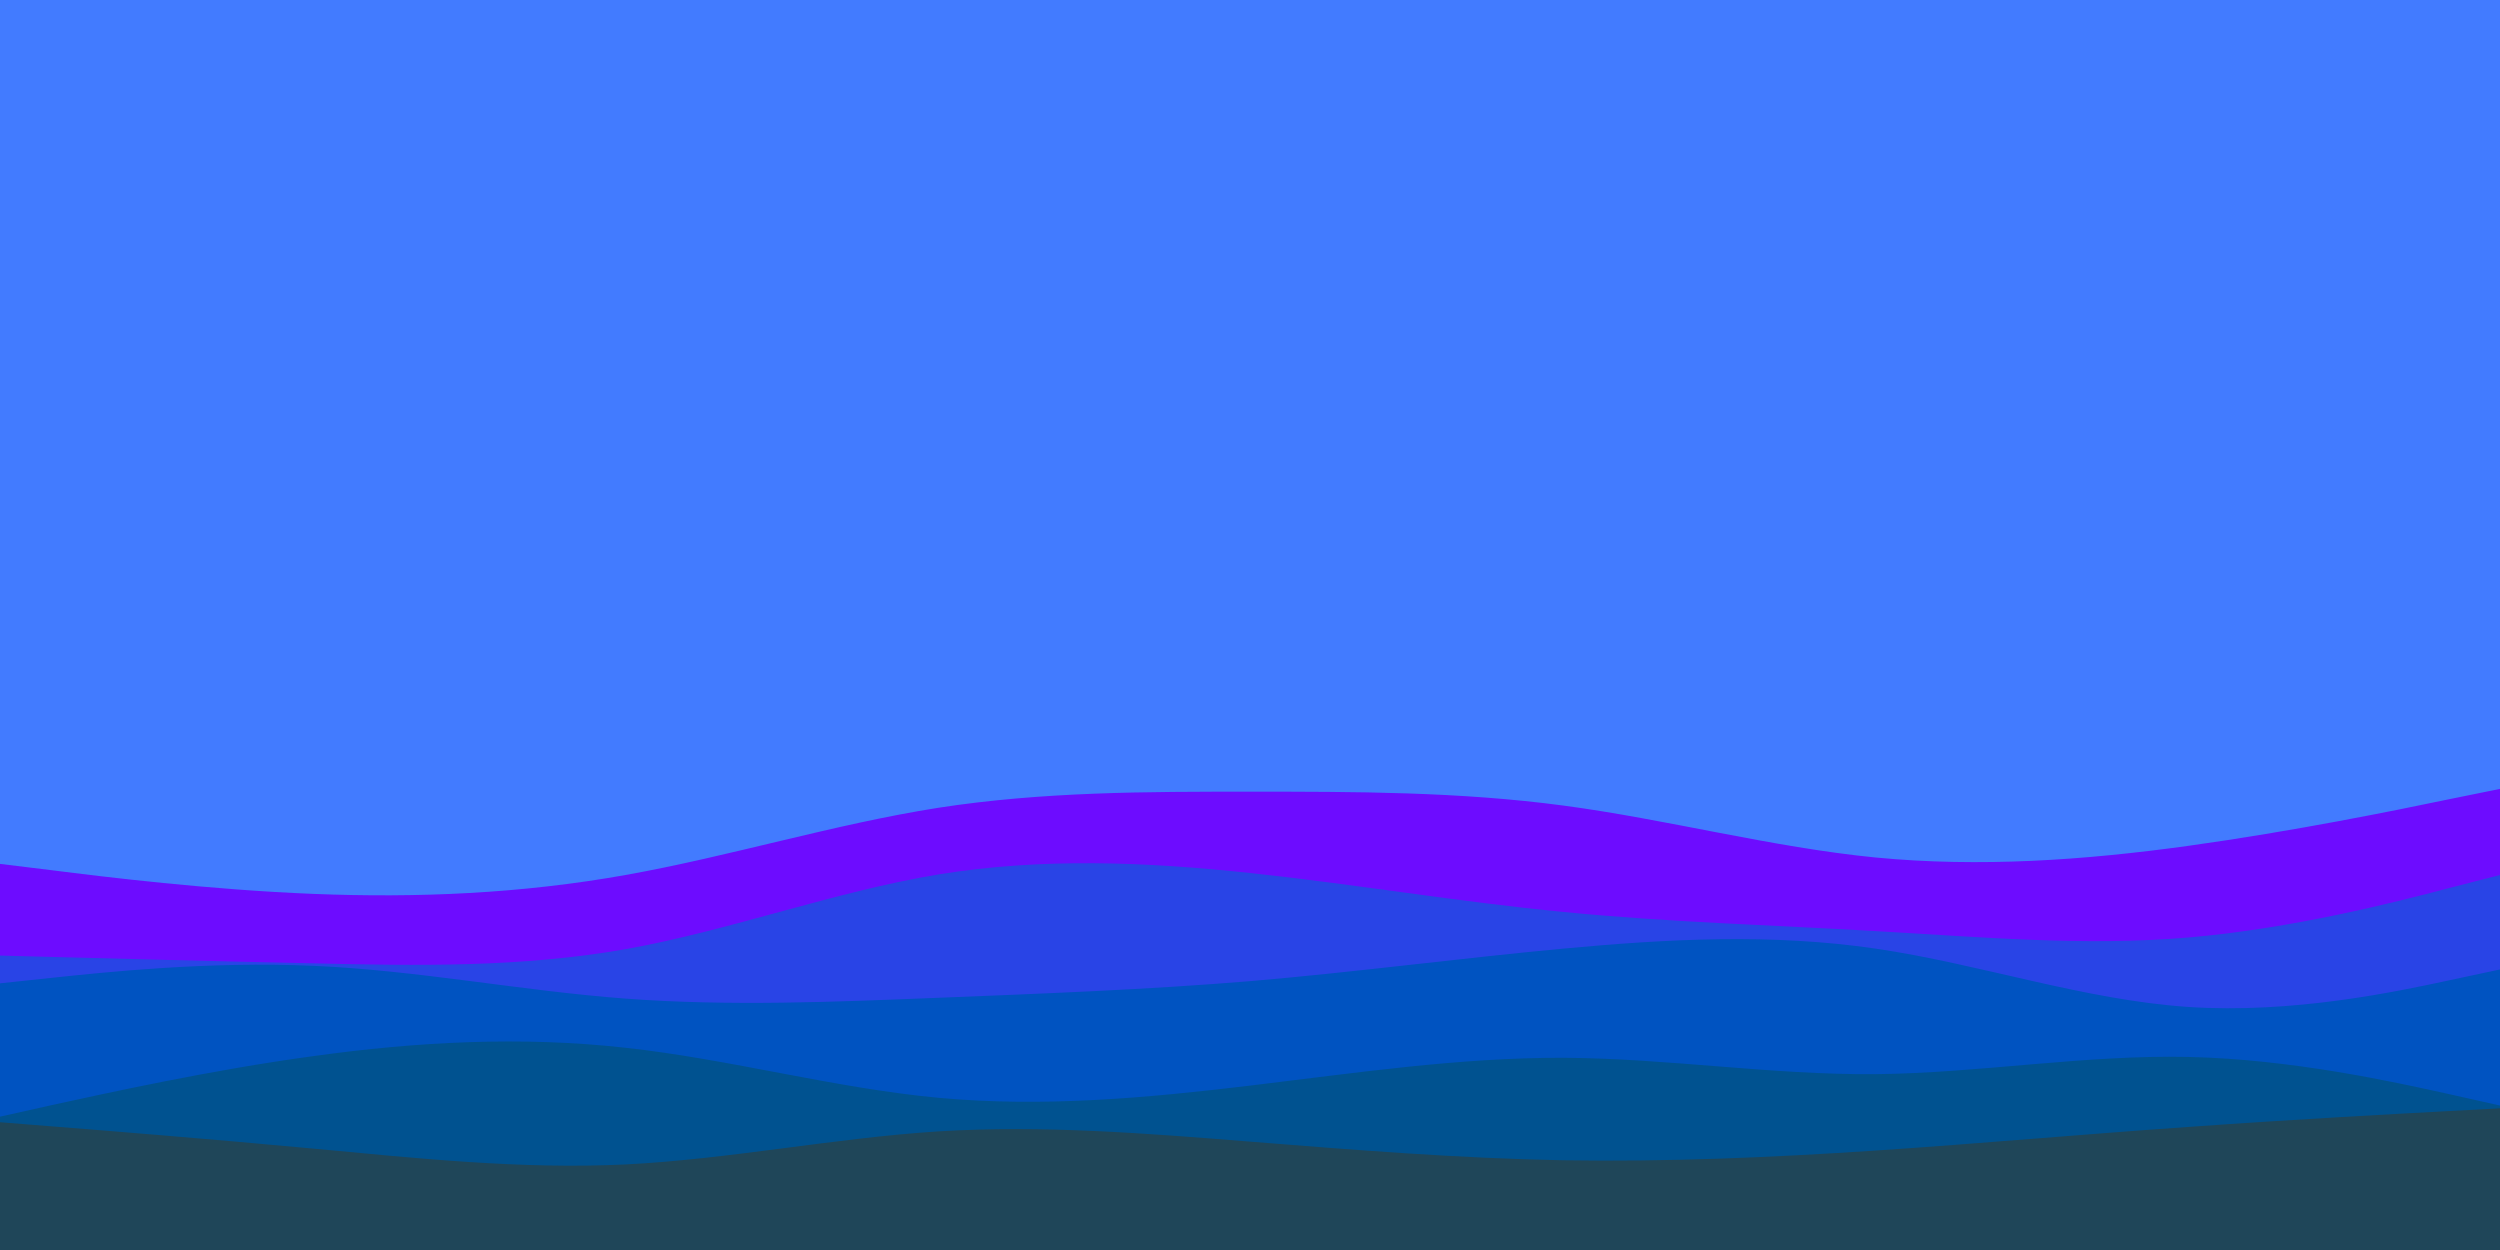
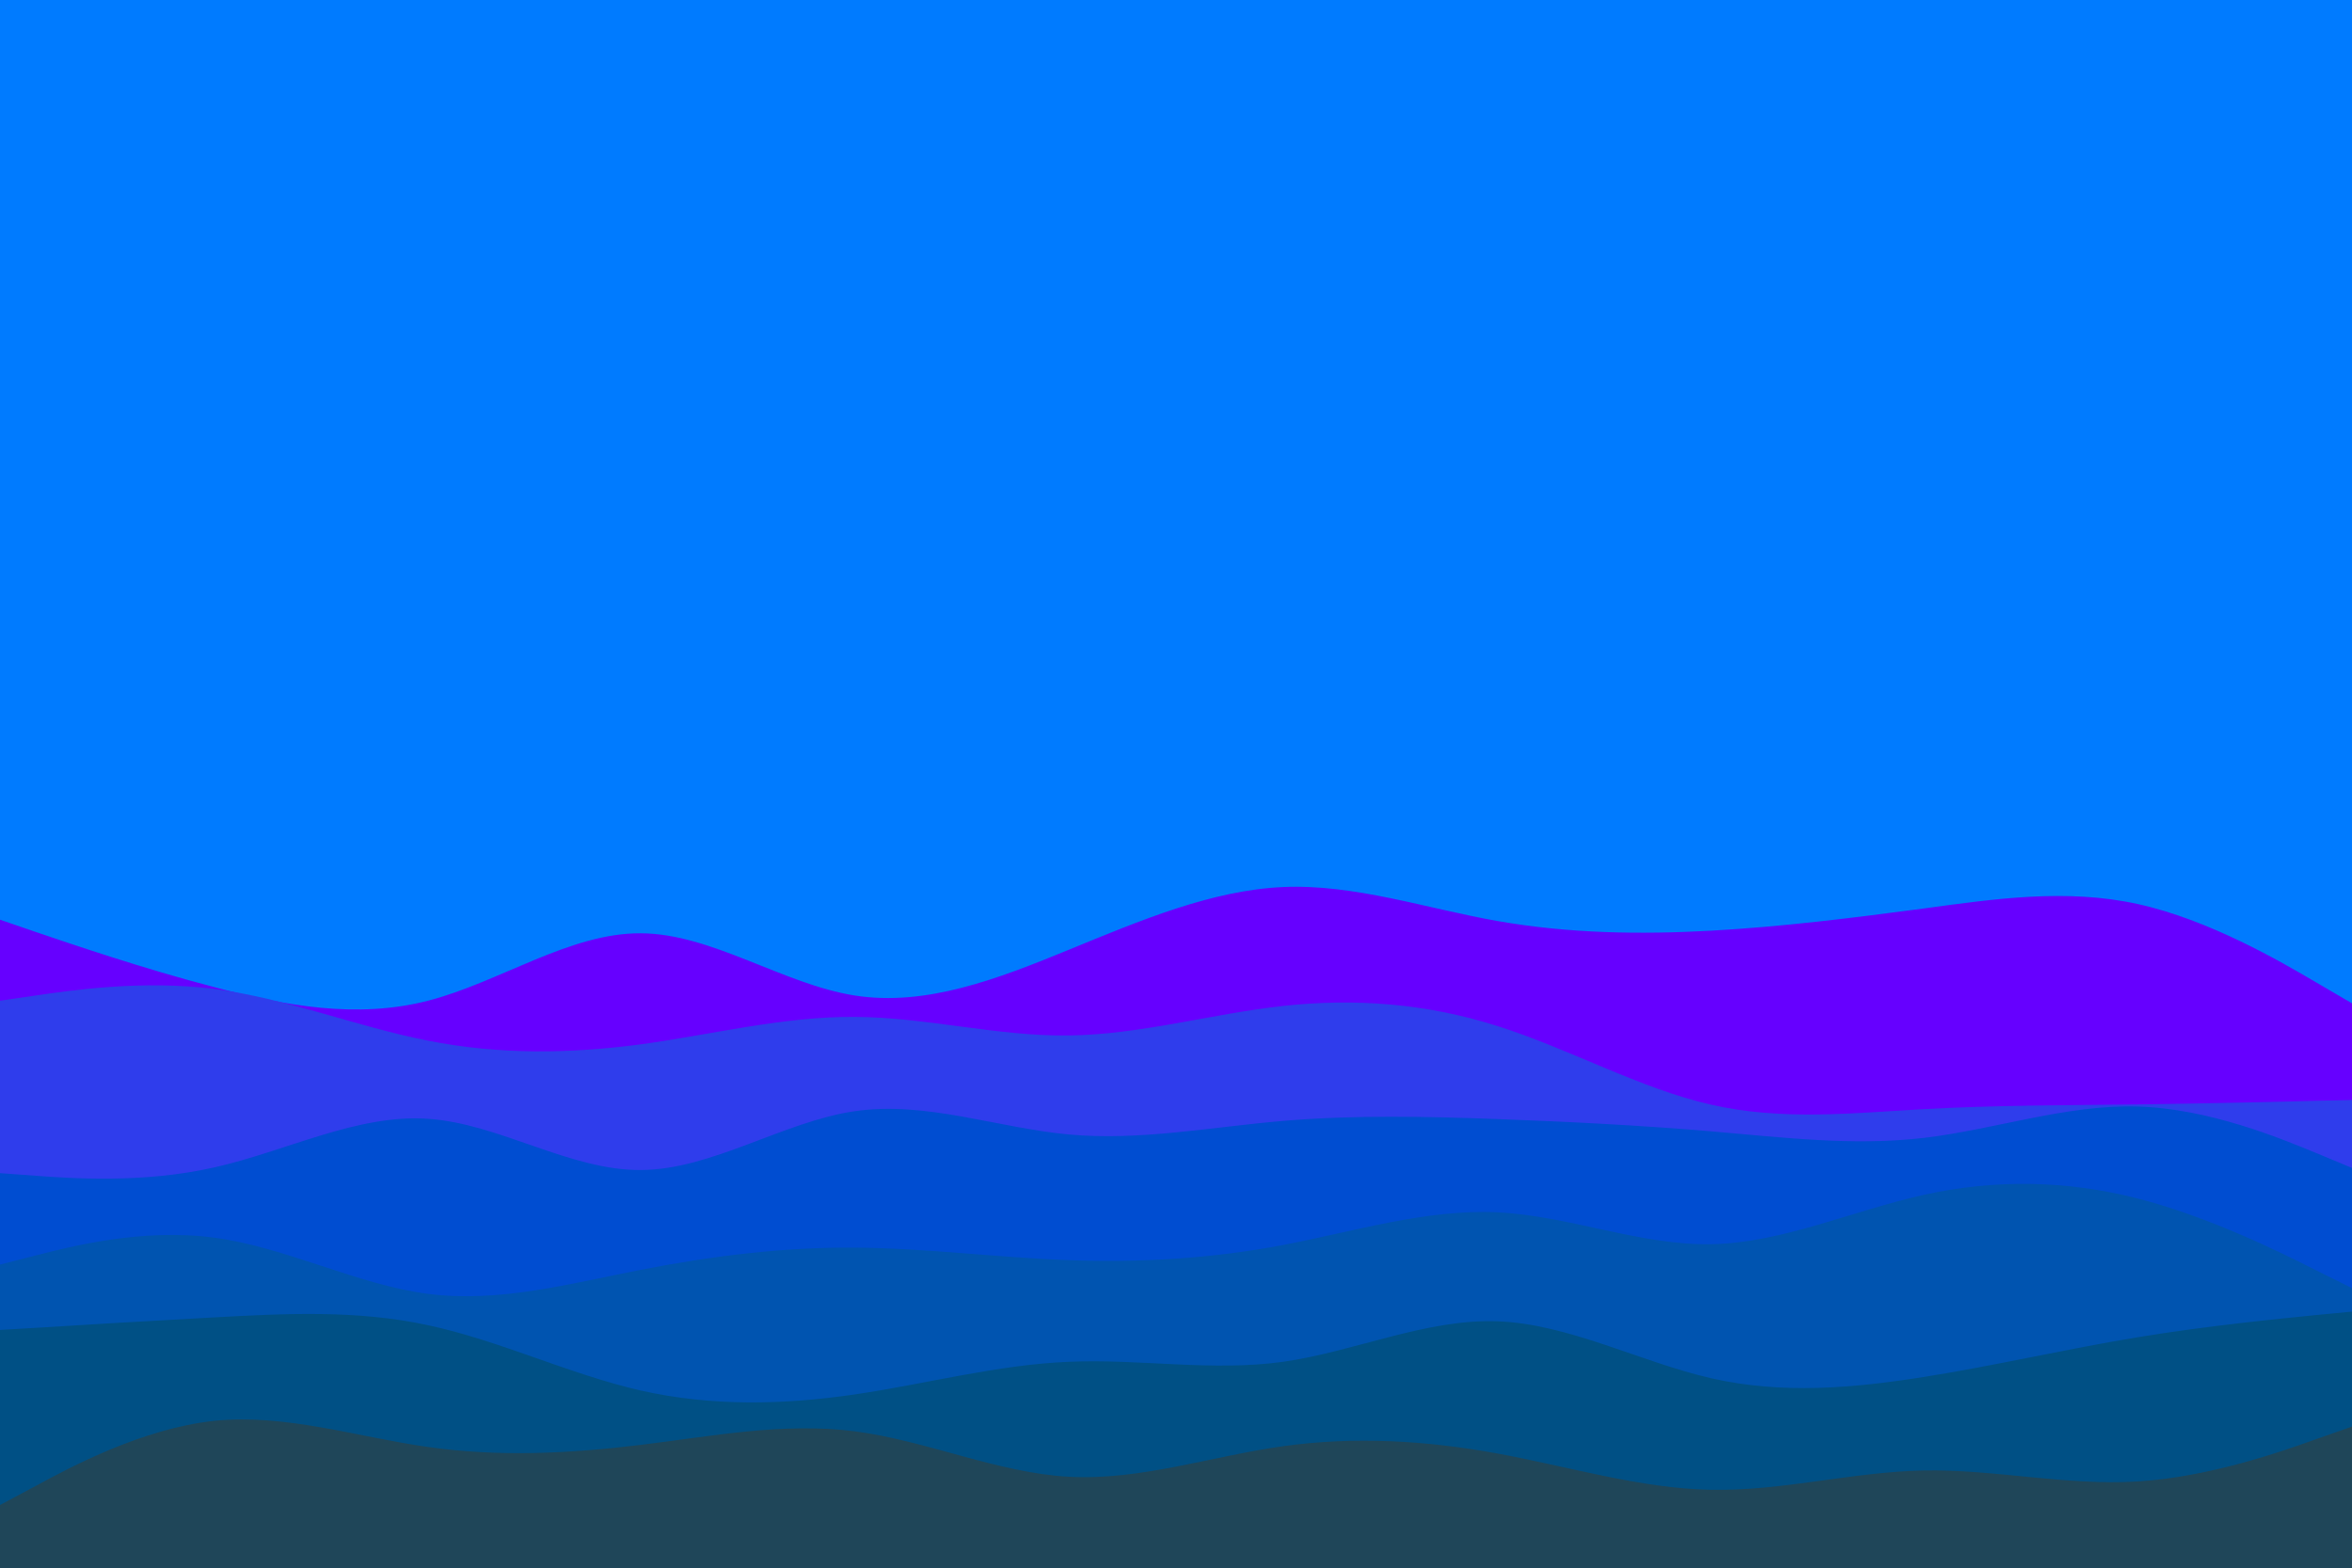
- <svg xmlns="http://www.w3.org/2000/svg" id="visual" viewBox="0 0 900 450" width="900" height="450" version="1.1">
-   <rect x="0" y="0" width="900" height="450" fill="#427BFF" />
-   <path d="M0 311L18.8 313.3C37.7 315.7 75.3 320.3 112.8 321.8C150.3 323.3 187.7 321.7 225.2 315C262.7 308.3 300.3 296.7 337.8 290.8C375.3 285 412.7 285 450.2 285C487.7 285 525.3 285 562.8 290C600.3 295 637.7 305 675.2 308.7C712.7 312.3 750.3 309.7 787.8 304.5C825.3 299.3 862.7 291.7 881.3 287.8L900 284L900 451L881.3 451C862.7 451 825.3 451 787.8 451C750.3 451 712.7 451 675.2 451C637.7 451 600.3 451 562.8 451C525.3 451 487.7 451 450.2 451C412.7 451 375.3 451 337.8 451C300.3 451 262.7 451 225.2 451C187.7 451 150.3 451 112.8 451C75.3 451 37.7 451 18.8 451L0 451Z" fill="#6d0cff" />
-   <path d="M0 344L18.8 344.5C37.7 345 75.3 346 112.8 346.8C150.3 347.7 187.7 348.3 225.2 341.7C262.7 335 300.3 321 337.8 314.8C375.3 308.7 412.7 310.3 450.2 314.3C487.7 318.3 525.3 324.7 562.8 328.3C600.3 332 637.7 333 675.2 335.2C712.7 337.3 750.3 340.7 787.8 337.5C825.3 334.3 862.7 324.7 881.3 319.8L900 315L900 451L881.3 451C862.7 451 825.3 451 787.8 451C750.3 451 712.7 451 675.2 451C637.7 451 600.3 451 562.8 451C525.3 451 487.7 451 450.2 451C412.7 451 375.3 451 337.8 451C300.3 451 262.7 451 225.2 451C187.7 451 150.3 451 112.8 451C75.3 451 37.7 451 18.8 451L0 451Z" fill="#2944e6" />
-   <path d="M0 354L18.8 352C37.7 350 75.3 346 112.8 347.7C150.3 349.3 187.7 356.7 225.2 359.5C262.7 362.3 300.3 360.7 337.8 359.2C375.3 357.7 412.7 356.3 450.2 353.2C487.7 350 525.3 345 562.8 341.5C600.3 338 637.7 336 675.2 341.5C712.7 347 750.3 360 787.8 362.5C825.3 365 862.7 357 881.3 353L900 349L900 451L881.3 451C862.7 451 825.3 451 787.8 451C750.3 451 712.7 451 675.2 451C637.7 451 600.3 451 562.8 451C525.3 451 487.7 451 450.2 451C412.7 451 375.3 451 337.8 451C300.3 451 262.7 451 225.2 451C187.7 451 150.3 451 112.8 451C75.3 451 37.7 451 18.8 451L0 451Z" fill="#0053c1" />
-   <path d="M0 402L18.8 397.8C37.7 393.7 75.3 385.3 112.8 380.2C150.3 375 187.7 373 225.2 377.2C262.7 381.3 300.3 391.7 337.8 395.2C375.3 398.7 412.7 395.3 450.2 390.8C487.7 386.3 525.3 380.7 562.8 380.8C600.3 381 637.7 387 675.2 386.7C712.7 386.3 750.3 379.7 787.8 380.5C825.3 381.3 862.7 389.7 881.3 393.8L900 398L900 451L881.3 451C862.7 451 825.3 451 787.8 451C750.3 451 712.7 451 675.2 451C637.7 451 600.3 451 562.8 451C525.3 451 487.7 451 450.2 451C412.7 451 375.3 451 337.8 451C300.3 451 262.7 451 225.2 451C187.7 451 150.3 451 112.8 451C75.3 451 37.7 451 18.8 451L0 451Z" fill="#005290" />
-   <path d="M0 404L18.8 405.5C37.7 407 75.3 410 112.8 413.5C150.3 417 187.7 421 225.2 419.2C262.7 417.3 300.3 409.7 337.8 407.3C375.3 405 412.7 408 450.2 411C487.7 414 525.3 417 562.8 417.7C600.3 418.3 637.7 416.7 675.2 414.2C712.7 411.7 750.3 408.3 787.8 405.7C825.3 403 862.7 401 881.3 400L900 399L900 451L881.3 451C862.7 451 825.3 451 787.8 451C750.3 451 712.7 451 675.2 451C637.7 451 600.3 451 562.8 451C525.3 451 487.7 451 450.2 451C412.7 451 375.3 451 337.8 451C300.3 451 262.7 451 225.2 451C187.7 451 150.3 451 112.8 451C75.3 451 37.7 451 18.8 451L0 451Z" fill="#1f4659" />
+ <svg xmlns="http://www.w3.org/2000/svg" id="visual" viewBox="0 0 900 600" width="900" height="600" version="1.1">
+   <rect x="0" y="0" width="900" height="600" fill="#007bff" />
+   <path d="M0 352L13.7 356.7C27.3 361.3 54.7 370.7 82 377.8C109.3 385 136.7 390 163.8 383C191 376 218 357 245.2 357.2C272.3 357.3 299.7 376.7 327 381C354.3 385.3 381.7 374.7 409 363.5C436.3 352.3 463.7 340.7 491 339.5C518.3 338.3 545.7 347.7 573 352.5C600.3 357.3 627.7 357.7 654.8 356.2C682 354.7 709 351.3 736.2 347.7C763.3 344 790.7 340 818 346C845.3 352 872.7 368 886.3 376L900 384L900 601L886.3 601C872.7 601 845.3 601 818 601C790.7 601 763.3 601 736.2 601C709 601 682 601 654.8 601C627.7 601 600.3 601 573 601C545.7 601 518.3 601 491 601C463.7 601 436.3 601 409 601C381.7 601 354.3 601 327 601C299.7 601 272.3 601 245.2 601C218 601 191 601 163.8 601C136.7 601 109.3 601 82 601C54.7 601 27.3 601 13.7 601L0 601Z" fill="#6600ff" />
+   <path d="M0 383L13.7 381C27.3 379 54.7 375 82 378.5C109.3 382 136.7 393 163.8 398.3C191 403.7 218 403.3 245.2 399.7C272.3 396 299.7 389 327 389.2C354.3 389.3 381.7 396.7 409 396.3C436.3 396 463.7 388 491 385C518.3 382 545.7 384 573 392.7C600.3 401.3 627.7 416.7 654.8 422.8C682 429 709 426 736.2 424.5C763.3 423 790.7 423 818 422.7C845.3 422.3 872.7 421.7 886.3 421.3L900 421L900 601L886.3 601C872.7 601 845.3 601 818 601C790.7 601 763.3 601 736.2 601C709 601 682 601 654.8 601C627.7 601 600.3 601 573 601C545.7 601 518.3 601 491 601C463.7 601 436.3 601 409 601C381.7 601 354.3 601 327 601C299.7 601 272.3 601 245.2 601C218 601 191 601 163.8 601C136.7 601 109.3 601 82 601C54.7 601 27.3 601 13.7 601L0 601Z" fill="#2f3dec" />
+   <path d="M0 449L13.7 450C27.3 451 54.7 453 82 446.8C109.3 440.7 136.7 426.3 163.8 428.2C191 430 218 448 245.2 447.8C272.3 447.7 299.7 429.3 327 425.3C354.3 421.3 381.7 431.7 409 434.2C436.3 436.7 463.7 431.3 491 429C518.3 426.7 545.7 427.3 573 428.3C600.3 429.3 627.7 430.7 654.8 433C682 435.3 709 438.7 736.2 435.5C763.3 432.3 790.7 422.7 818 423.5C845.3 424.3 872.7 435.7 886.3 441.3L900 447L900 601L886.3 601C872.7 601 845.3 601 818 601C790.7 601 763.3 601 736.2 601C709 601 682 601 654.8 601C627.7 601 600.3 601 573 601C545.7 601 518.3 601 491 601C463.7 601 436.3 601 409 601C381.7 601 354.3 601 327 601C299.7 601 272.3 601 245.2 601C218 601 191 601 163.8 601C136.7 601 109.3 601 82 601C54.7 601 27.3 601 13.7 601L0 601Z" fill="#004dd1" />
+   <path d="M0 484L13.7 480.5C27.3 477 54.7 470 82 473.7C109.3 477.3 136.7 491.7 163.8 495.2C191 498.7 218 491.3 245.2 486C272.3 480.7 299.7 477.3 327 477.5C354.3 477.7 381.7 481.3 409 482.3C436.3 483.3 463.7 481.7 491 476.5C518.3 471.3 545.7 462.7 573 464C600.3 465.3 627.7 476.7 654.8 476.2C682 475.7 709 463.3 736.2 457.3C763.3 451.3 790.7 451.7 818 458.7C845.3 465.7 872.7 479.3 886.3 486.2L900 493L900 601L886.3 601C872.7 601 845.3 601 818 601C790.7 601 763.3 601 736.2 601C709 601 682 601 654.8 601C627.7 601 600.3 601 573 601C545.7 601 518.3 601 491 601C463.7 601 436.3 601 409 601C381.7 601 354.3 601 327 601C299.7 601 272.3 601 245.2 601C218 601 191 601 163.8 601C136.7 601 109.3 601 82 601C54.7 601 27.3 601 13.7 601L0 601Z" fill="#0054b0" />
+   <path d="M0 509L13.7 508.2C27.3 507.3 54.7 505.7 82 504.2C109.3 502.7 136.7 501.3 163.8 507.2C191 513 218 526 245.2 532.2C272.3 538.3 299.7 537.7 327 533.7C354.3 529.7 381.7 522.3 409 521.2C436.3 520 463.7 525 491 521.2C518.3 517.3 545.7 504.7 573 505.7C600.3 506.7 627.7 521.3 654.8 527.5C682 533.7 709 531.3 736.2 527C763.3 522.7 790.7 516.3 818 511.8C845.3 507.3 872.7 504.7 886.3 503.3L900 502L900 601L886.3 601C872.7 601 845.3 601 818 601C790.7 601 763.3 601 736.2 601C709 601 682 601 654.8 601C627.7 601 600.3 601 573 601C545.7 601 518.3 601 491 601C463.7 601 436.3 601 409 601C381.7 601 354.3 601 327 601C299.7 601 272.3 601 245.2 601C218 601 191 601 163.8 601C136.7 601 109.3 601 82 601C54.7 601 27.3 601 13.7 601L0 601Z" fill="#005085" />
+   <path d="M0 576L13.7 568.7C27.3 561.3 54.7 546.7 82 543.8C109.3 541 136.7 550 163.8 553.8C191 557.7 218 556.3 245.2 553C272.3 549.7 299.7 544.3 327 547.8C354.3 551.3 381.7 563.7 409 565.2C436.3 566.7 463.7 557.3 491 553.5C518.3 549.7 545.7 551.3 573 556.3C600.3 561.3 627.7 569.7 654.8 570.2C682 570.7 709 563.3 736.2 562.8C763.3 562.3 790.7 568.7 818 567C845.3 565.3 872.7 555.7 886.3 550.8L900 546L900 601L886.3 601C872.7 601 845.3 601 818 601C790.7 601 763.3 601 736.2 601C709 601 682 601 654.8 601C627.7 601 600.3 601 573 601C545.7 601 518.3 601 491 601C463.7 601 436.3 601 409 601C381.7 601 354.3 601 327 601C299.7 601 272.3 601 245.2 601C218 601 191 601 163.8 601C136.7 601 109.3 601 82 601C54.7 601 27.3 601 13.7 601L0 601Z" fill="#1f4659" />
</svg>
